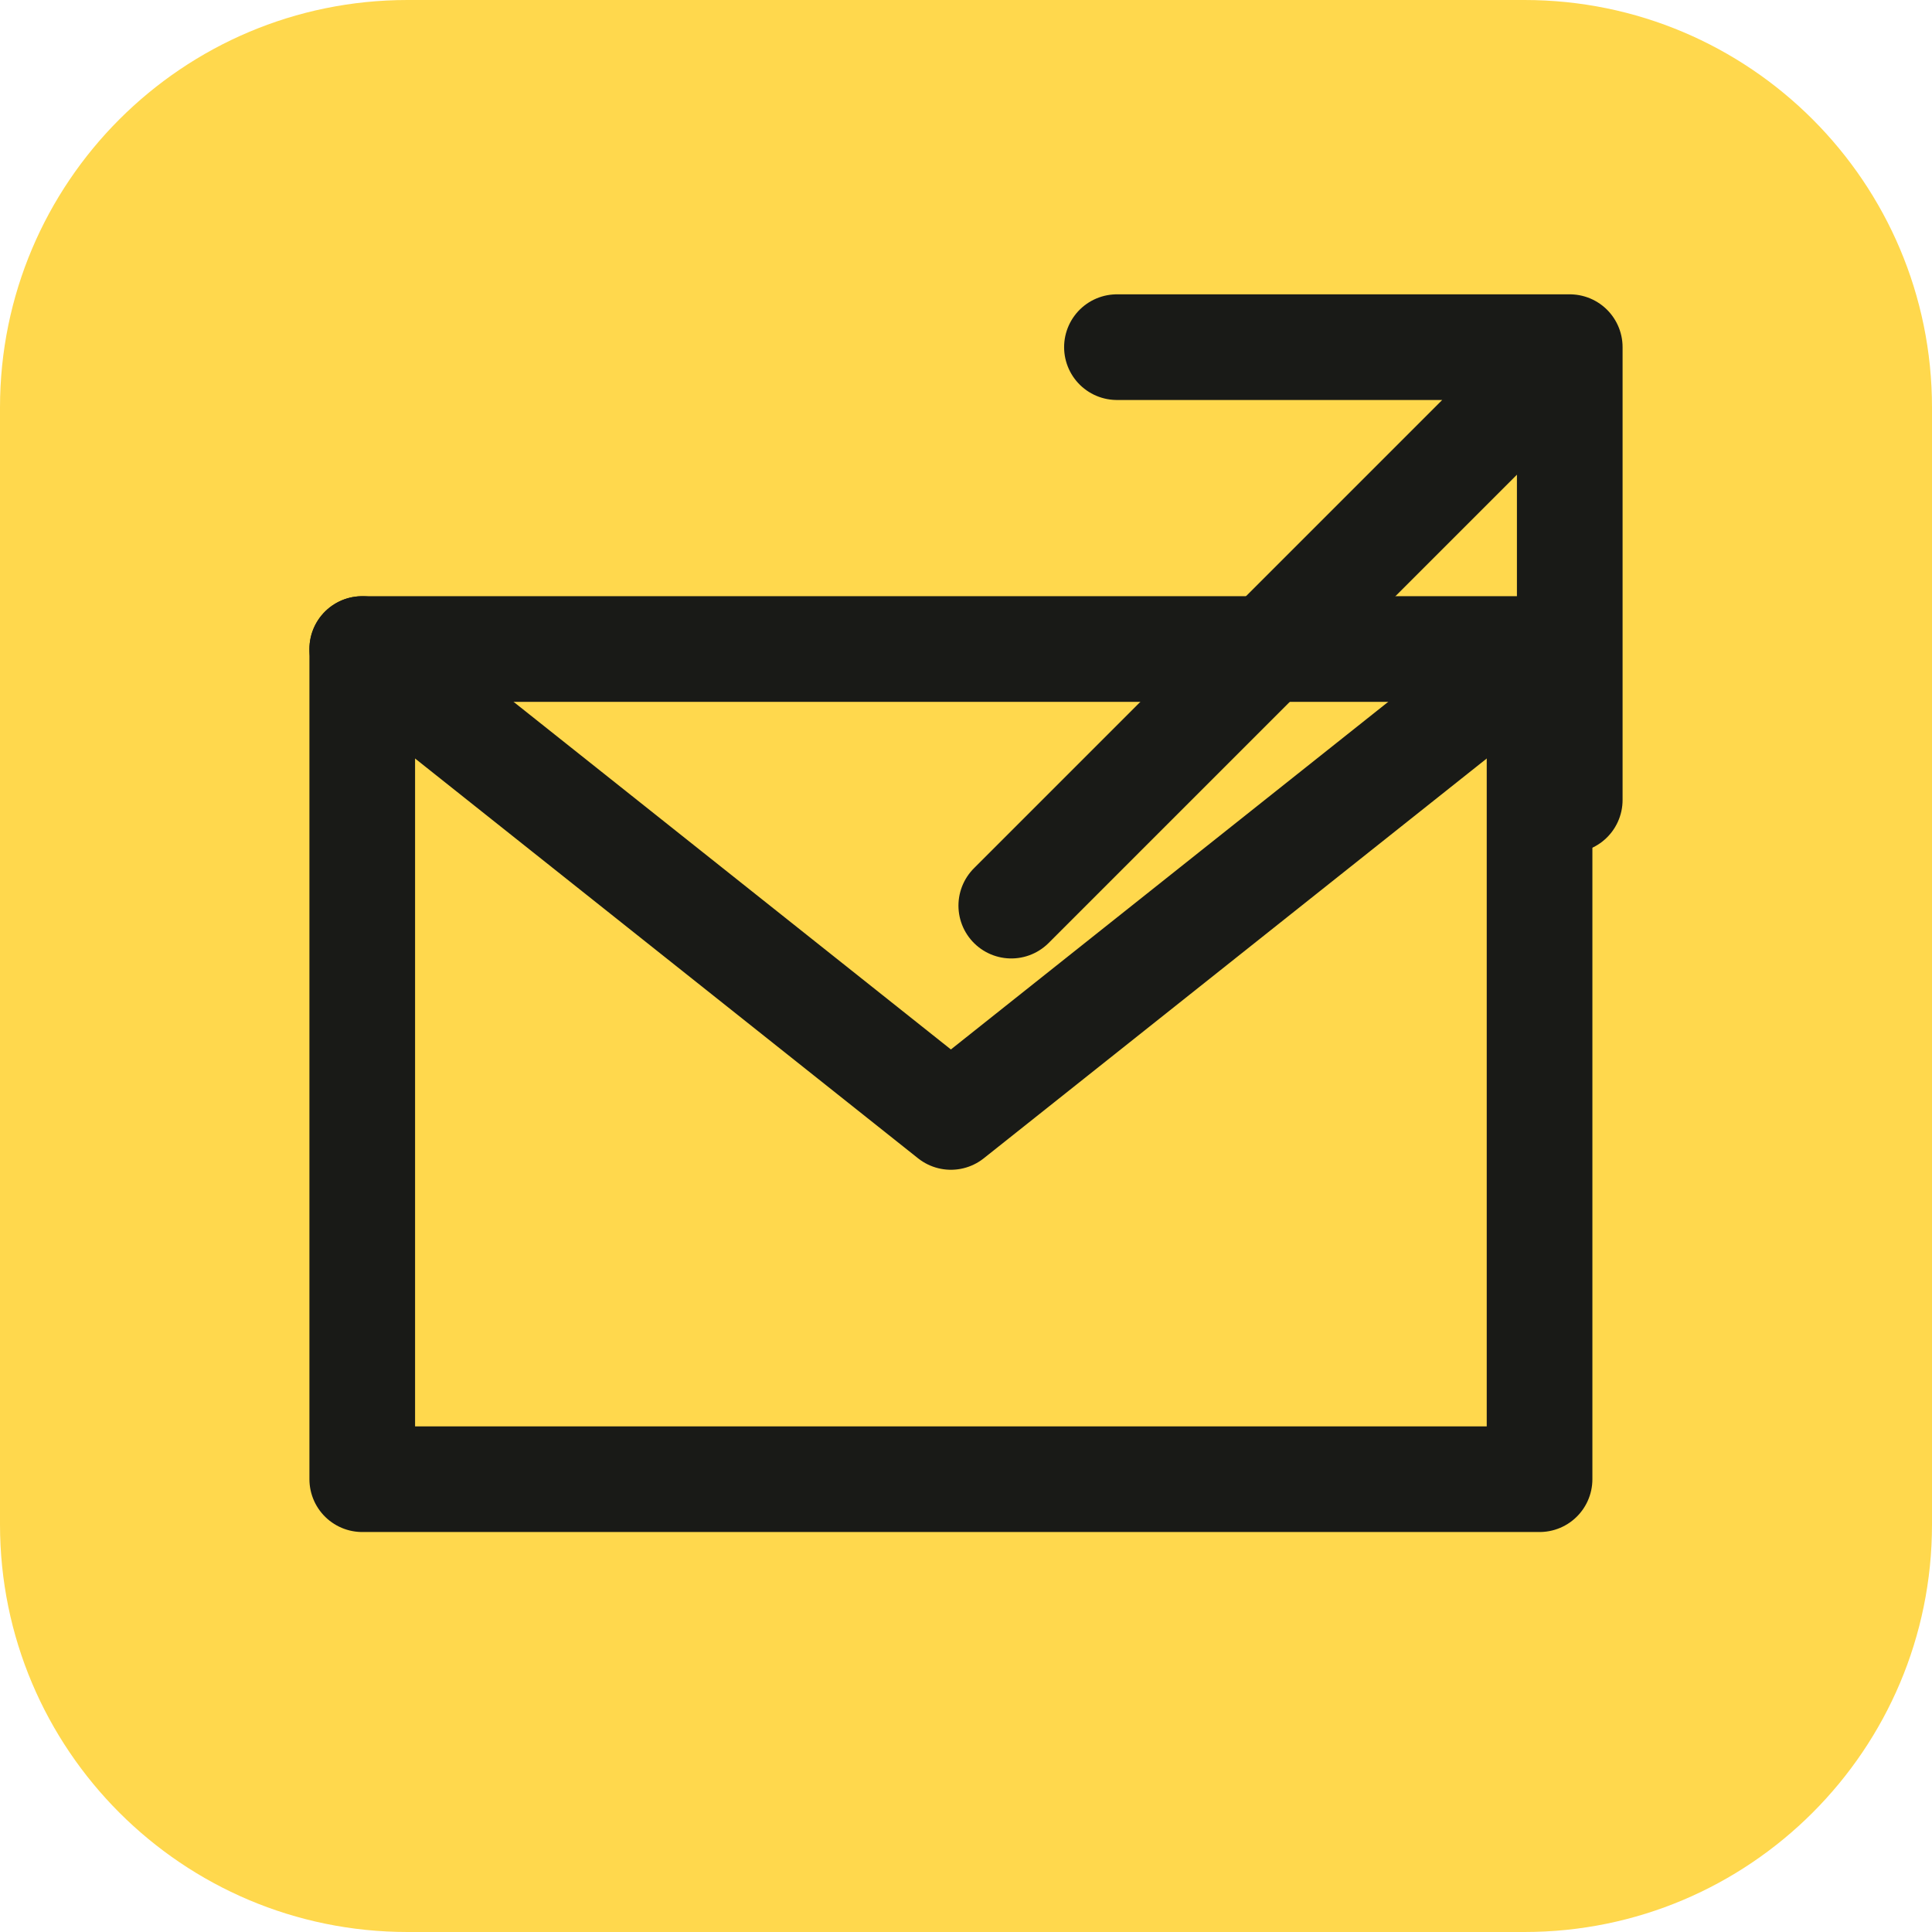
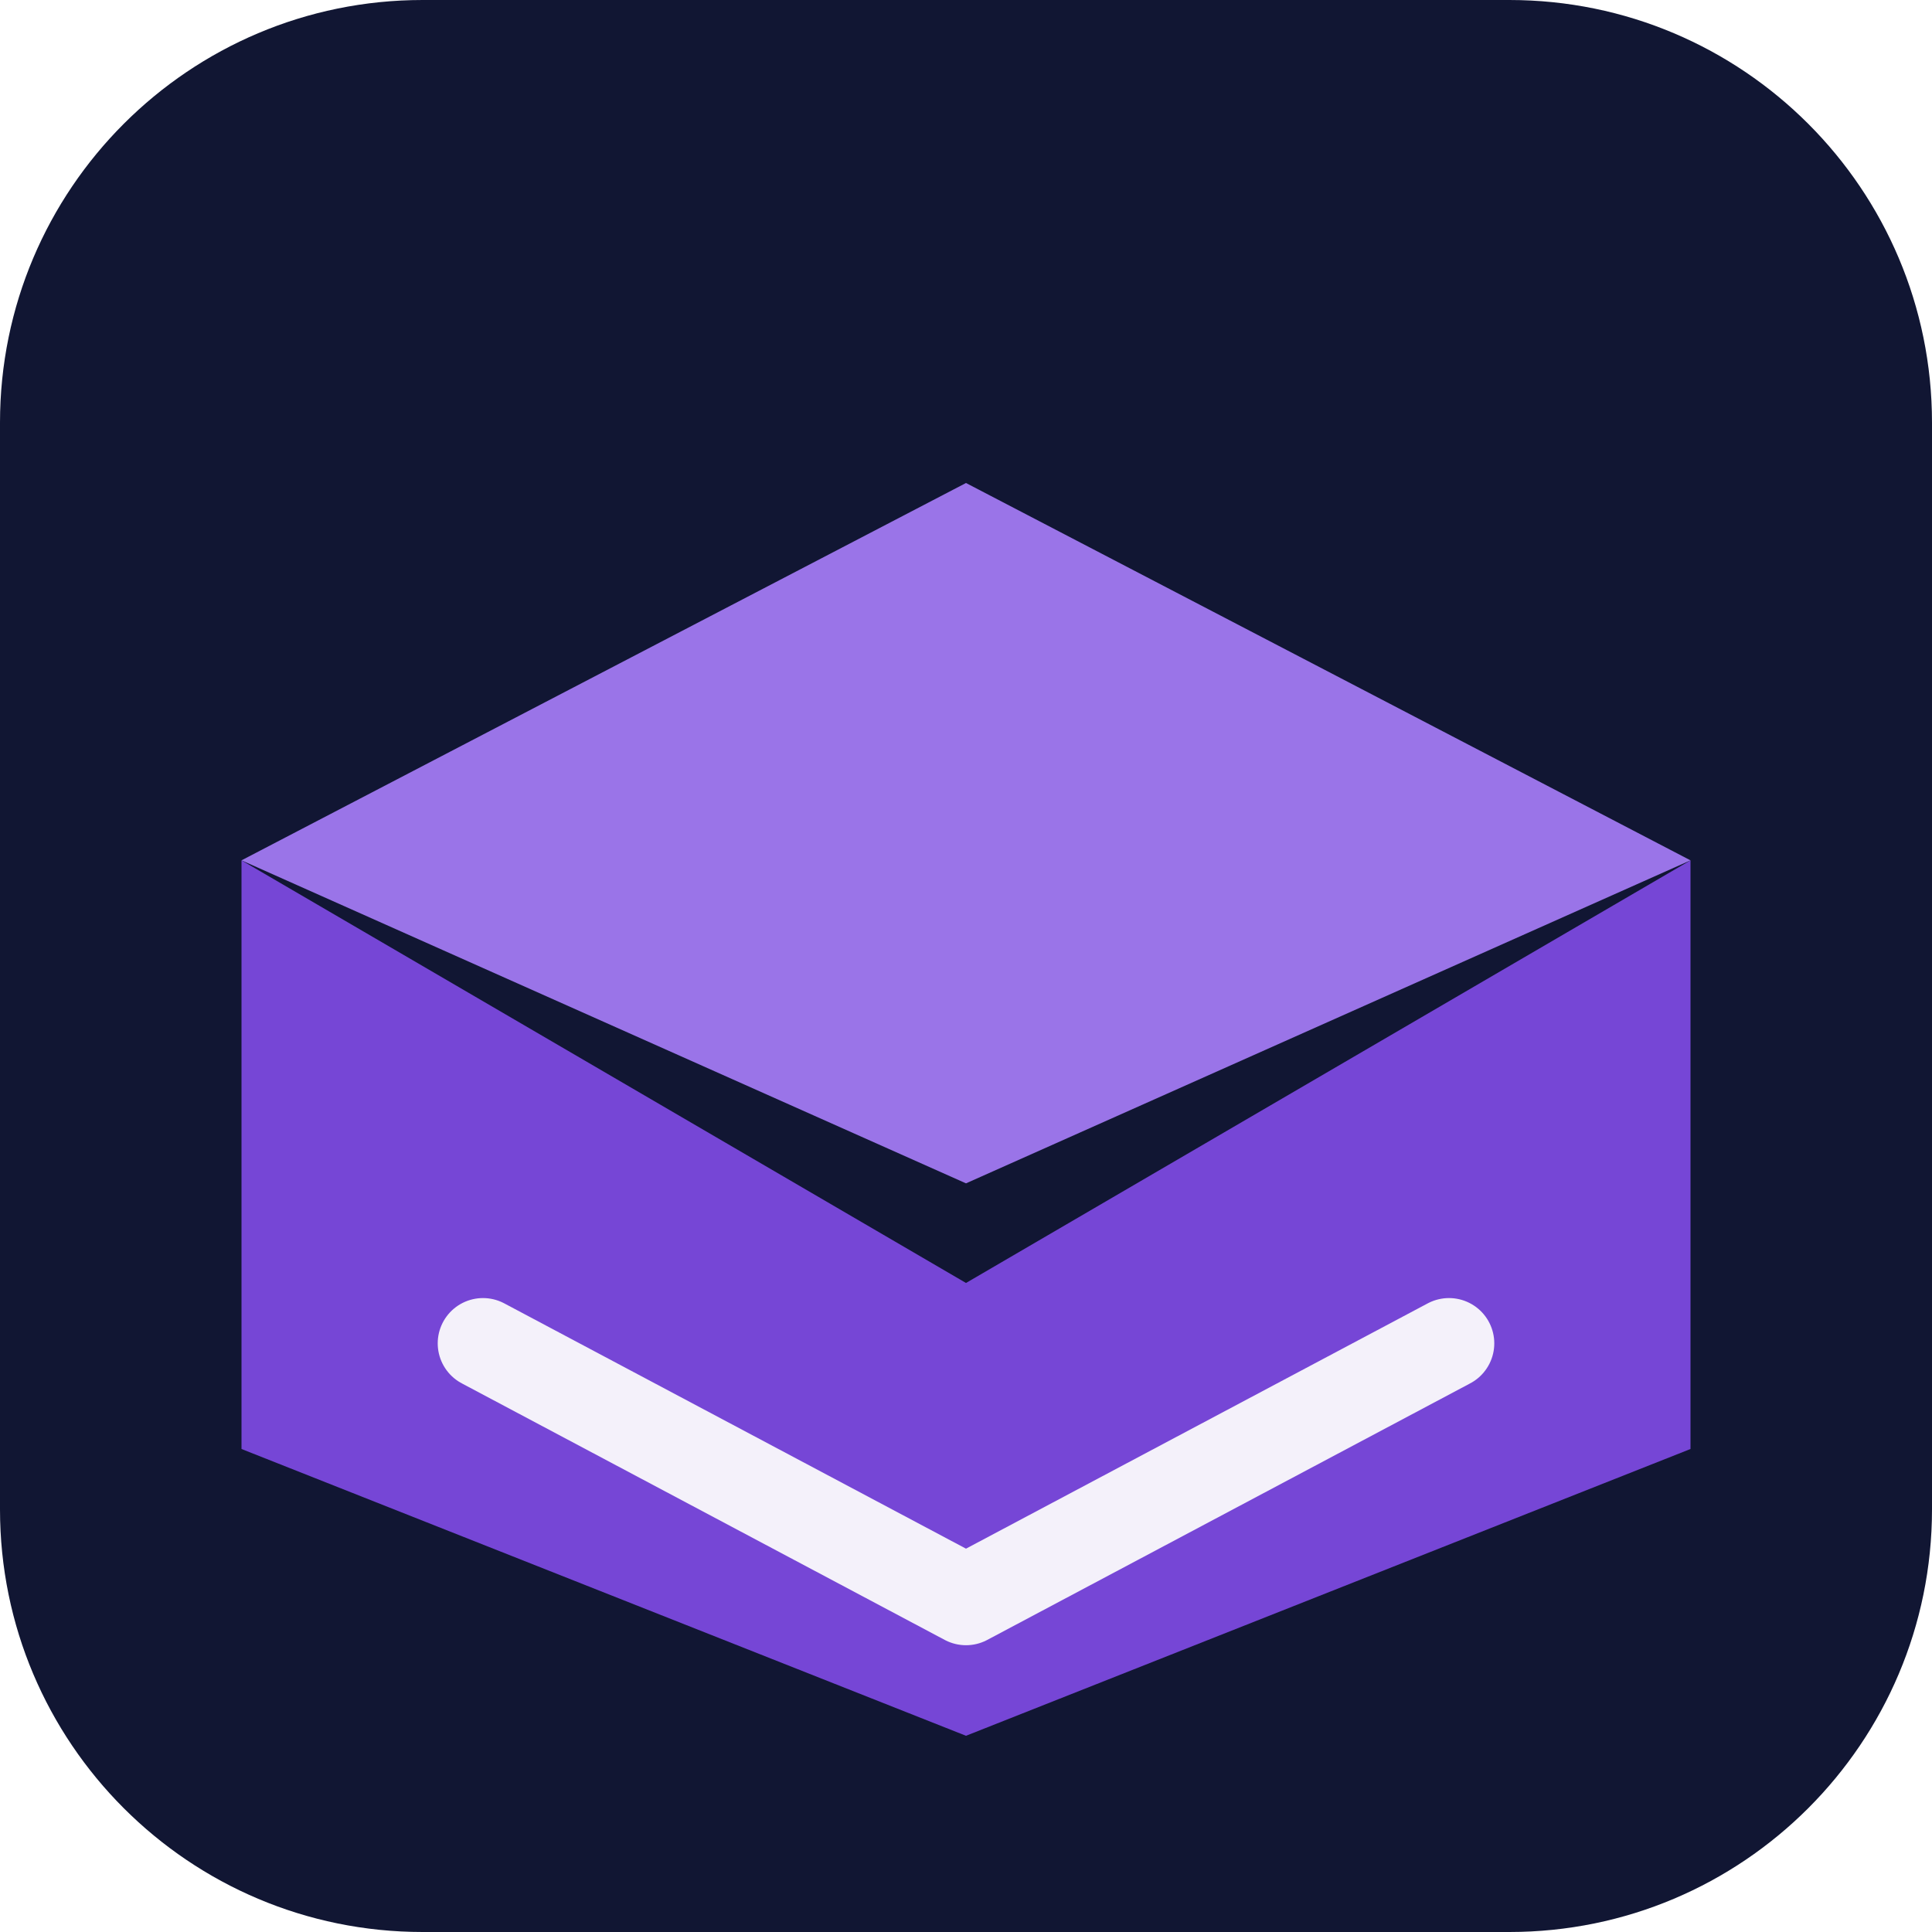
- <svg xmlns="http://www.w3.org/2000/svg" width="128" height="128" viewBox="0 0 128 128">
-   <rect width="128" height="128" rx="27" fill="#ffd84d" />
-   <g fill="none" stroke="#191a17" stroke-width="7" stroke-linecap="round" stroke-linejoin="round">
-     <path d="M24 43h78v55H24z" />
-     <path d="m24 43 39 31 39-31M74 23h30v30M67 60l37-37" />
-   </g>
+ <svg xmlns="http://www.w3.org/2000/svg" viewBox="0 0 64 64" fill="none">
+   <rect width="64" height="64" rx="14" fill="#111633" />
+   <path d="M8 28.5 32 42.5 56 28.5V48L32 57.5 8 48V28.5Z" fill="#7646D6" />
+   <path d="M8 28.5 32 16 56 28.5 32 39.2 8 28.5Z" fill="#9A74E8" />
+   <path d="M16 44.5 32 53 48 44.5" stroke="#F4F1FA" stroke-width="3" stroke-linecap="round" stroke-linejoin="round" />
</svg>
